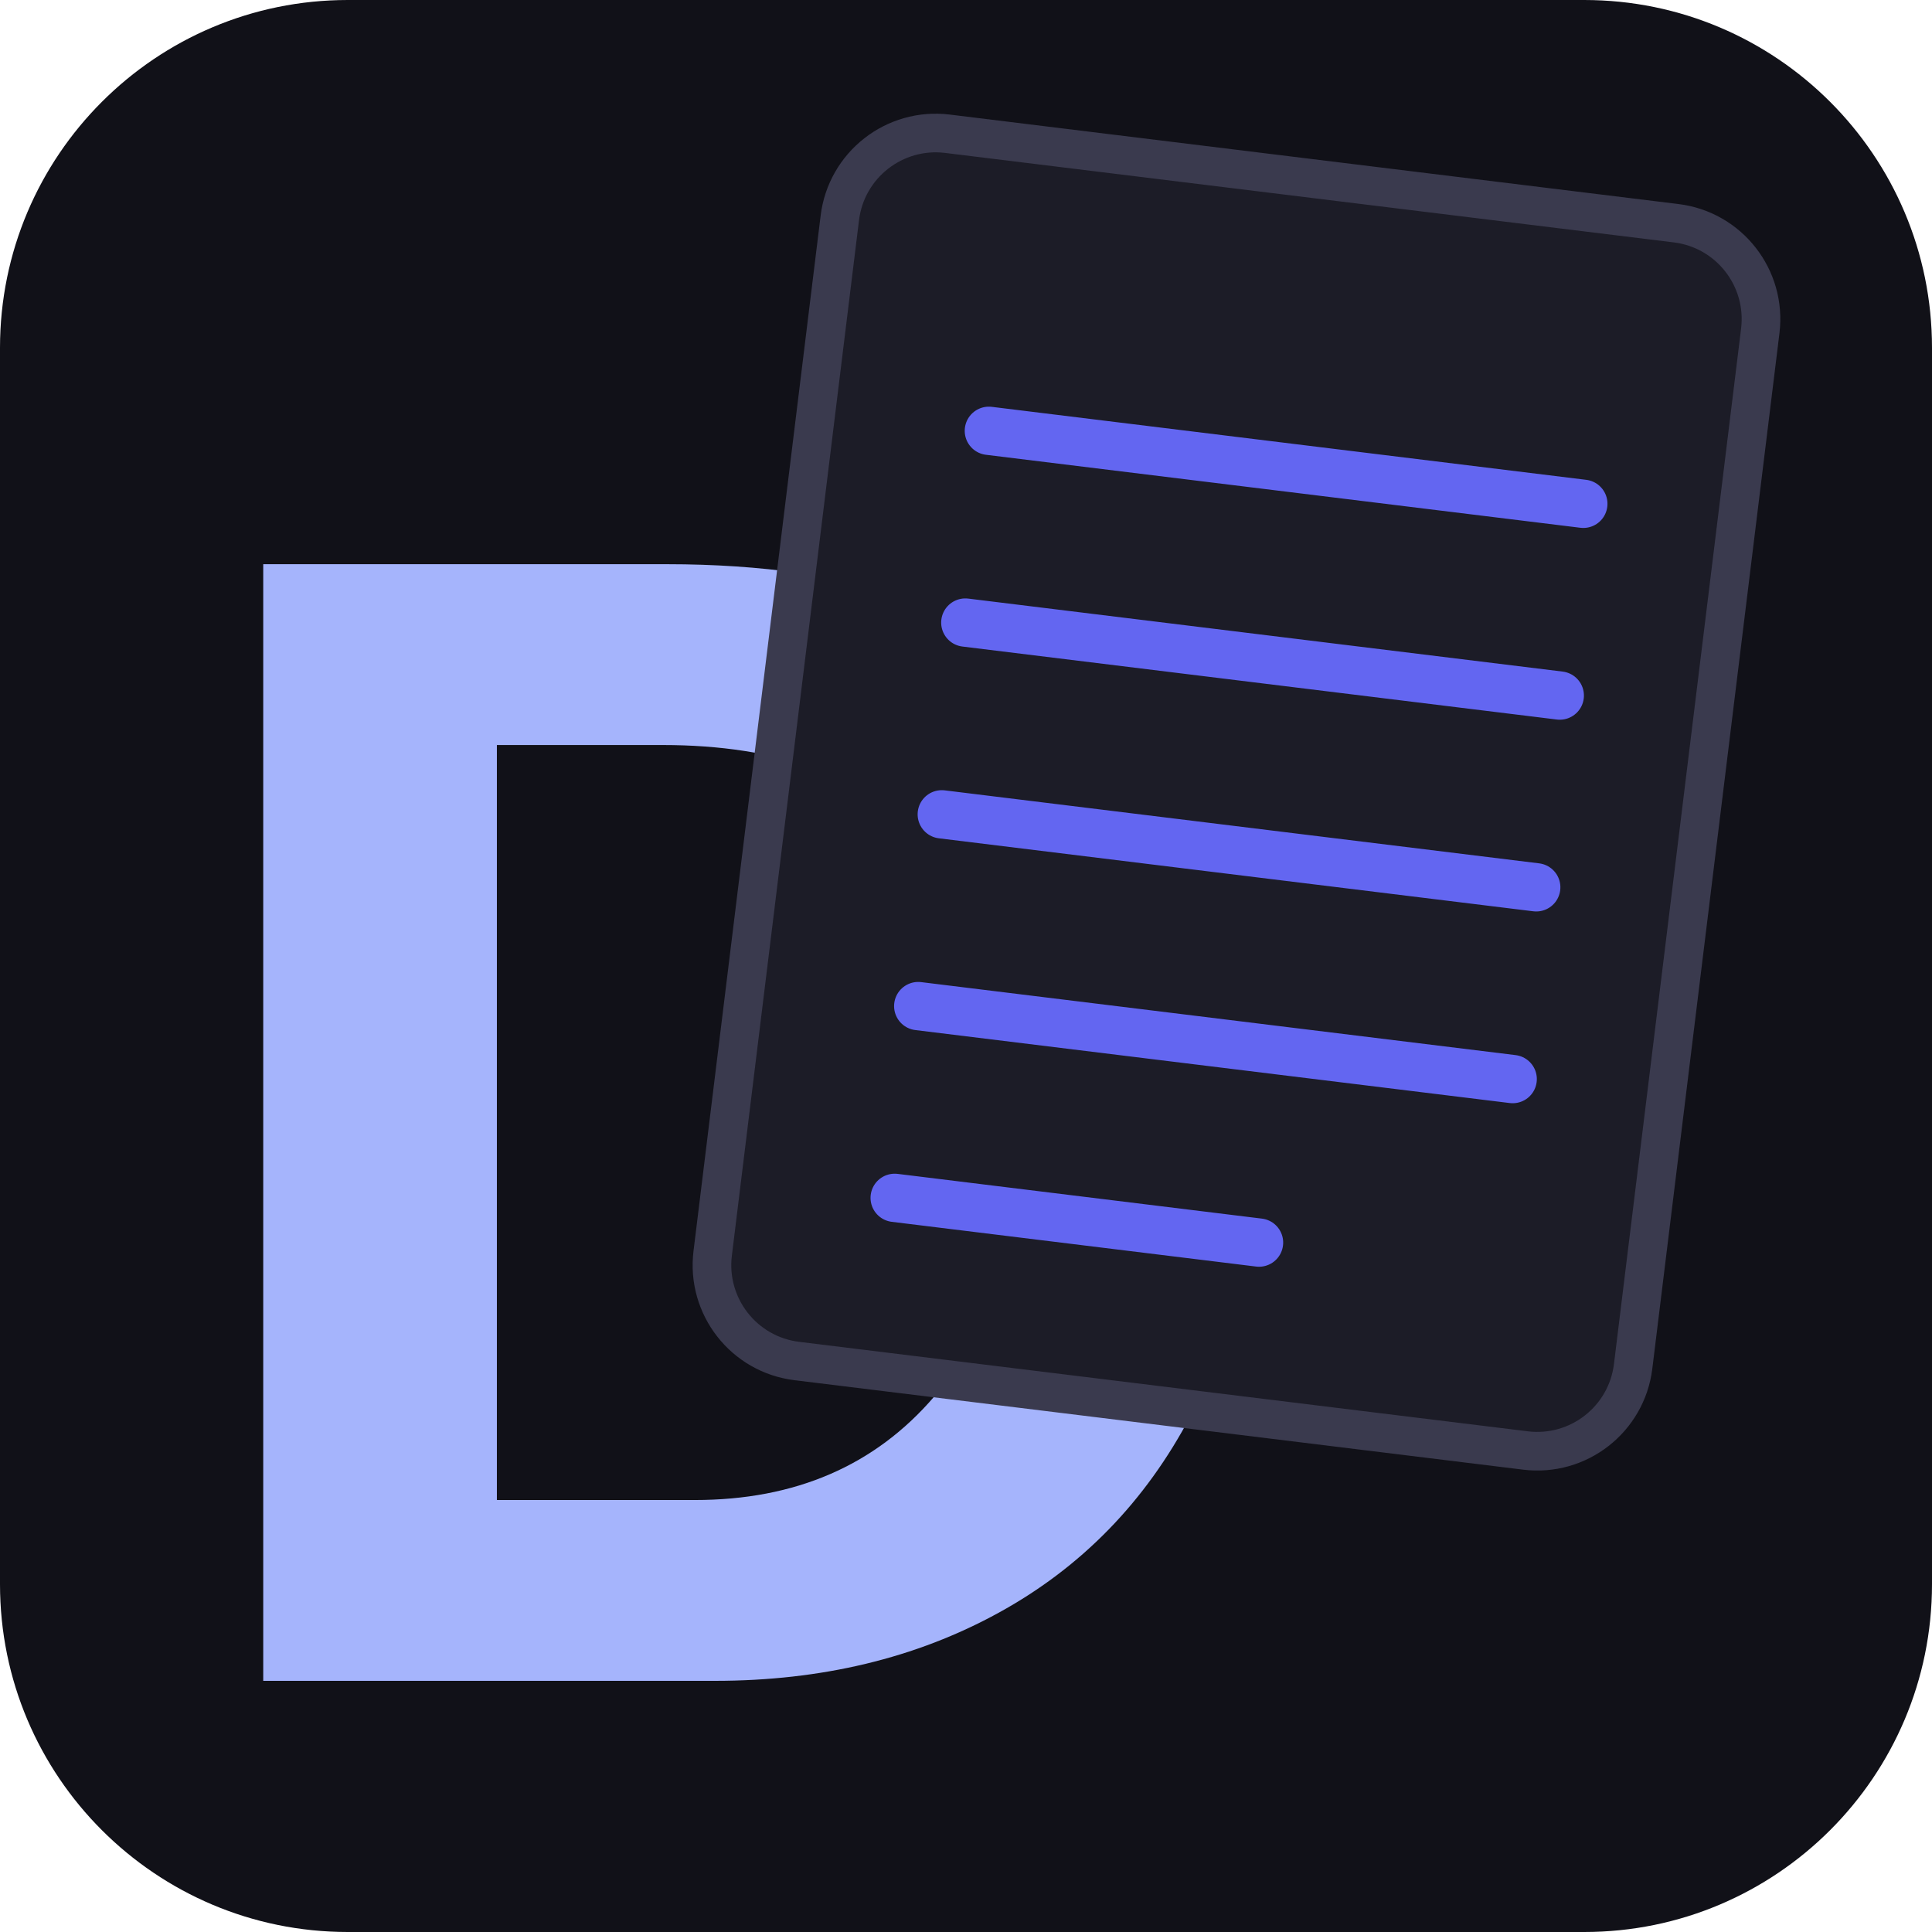
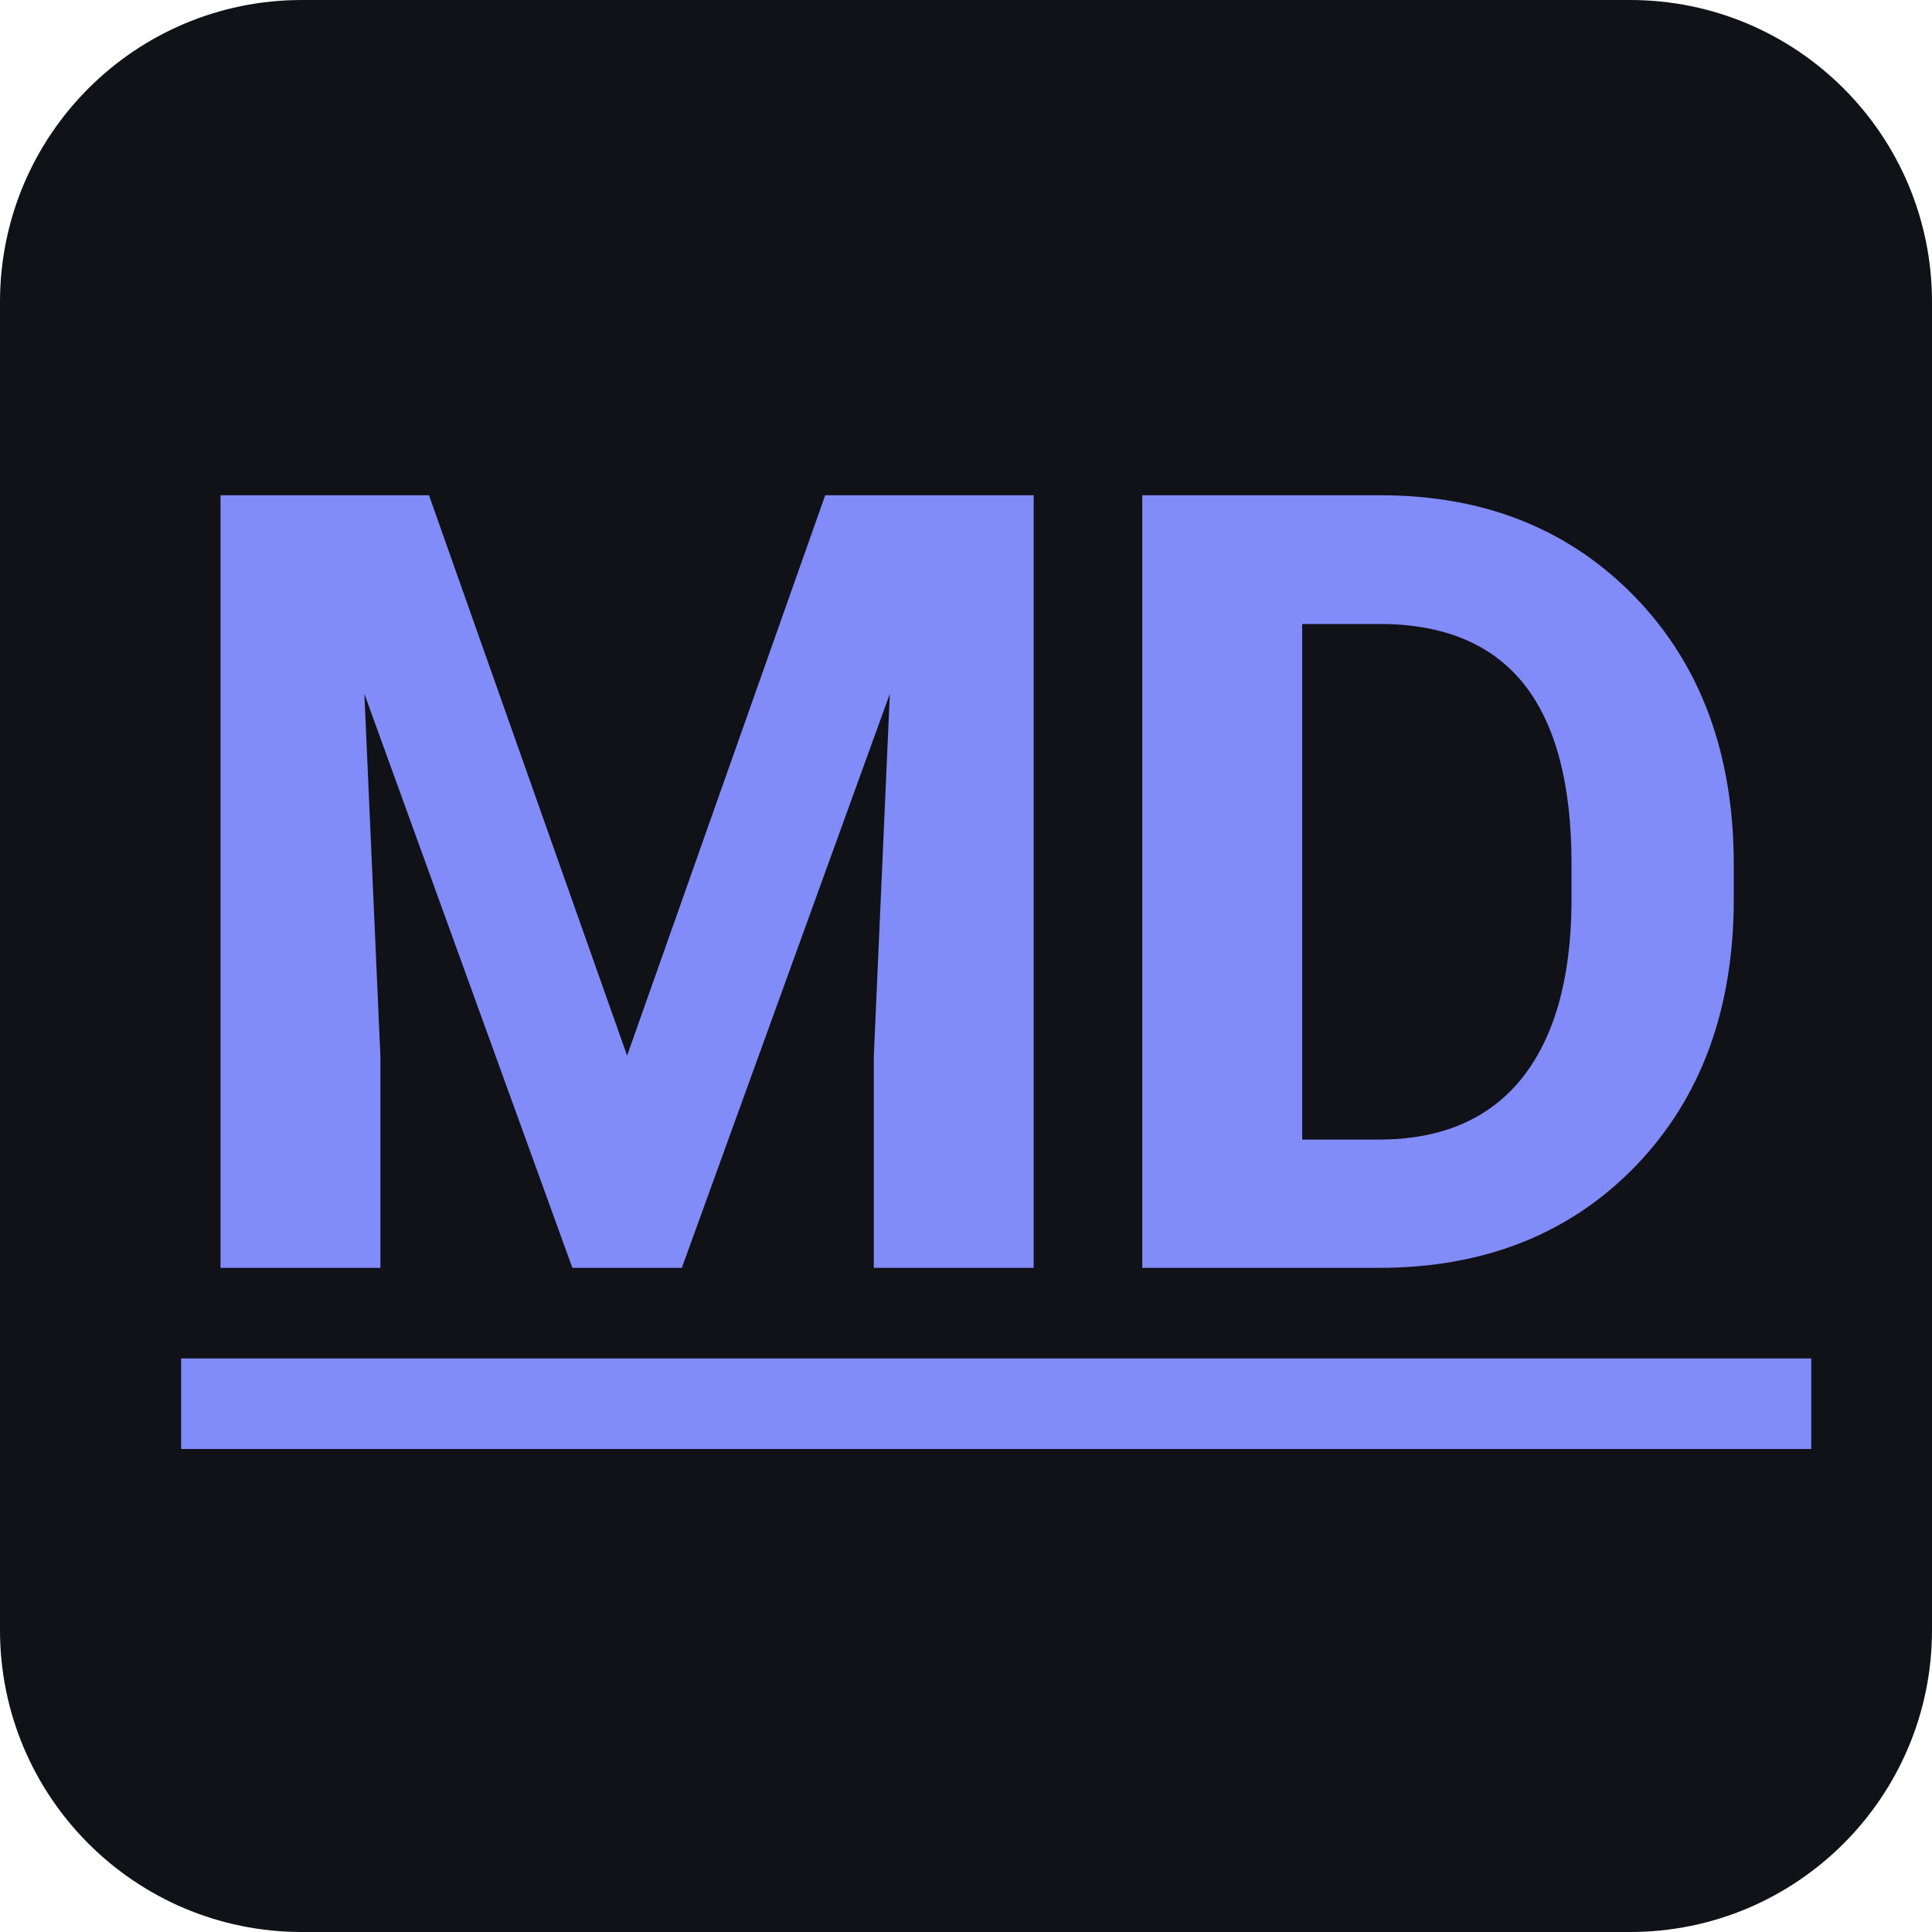
- <svg xmlns="http://www.w3.org/2000/svg" viewBox="0 0 100 100">
-   <rect width="100" height="100" rx="18" fill="#111118" />
-   <text x="8" y="87" font-family="'Arial Black', Arial, 'Helvetica Neue', sans-serif" font-size="84" font-weight="900" fill="#a5b4fc">D</text>
-   <g transform="rotate(7, 64, 41)">
-     <rect x="40" y="9" width="48" height="64" rx="5" fill="#1c1c27" stroke="#3a3a4e" stroke-width="2" />
-     <line x1="49" y1="24" x2="80" y2="24" stroke="#6366f1" stroke-width="2.5" stroke-linecap="round" />
-     <line x1="49" y1="34" x2="80" y2="34" stroke="#6366f1" stroke-width="2.5" stroke-linecap="round" />
-     <line x1="49" y1="44" x2="80" y2="44" stroke="#6366f1" stroke-width="2.5" stroke-linecap="round" />
-     <line x1="49" y1="54" x2="80" y2="54" stroke="#6366f1" stroke-width="2.5" stroke-linecap="round" />
-     <line x1="49" y1="64" x2="68" y2="64" stroke="#6366f1" stroke-width="2.5" stroke-linecap="round" />
-   </g>
+ <svg xmlns="http://www.w3.org/2000/svg" viewBox="0 0 64 64">
+   <rect width="64" height="64" rx="10" fill="#111118" />
+   <text x="32" y="42" text-anchor="middle" font-family="ui-sans-serif, system-ui, -apple-system, BlinkMacSystemFont, 'Segoe UI', Roboto, sans-serif" font-size="36" font-weight="700" letter-spacing="-1" fill="#818cf8">MD</text>
+   <rect x="6" y="45" width="54" height="3" fill="#818cf8" />
</svg>
